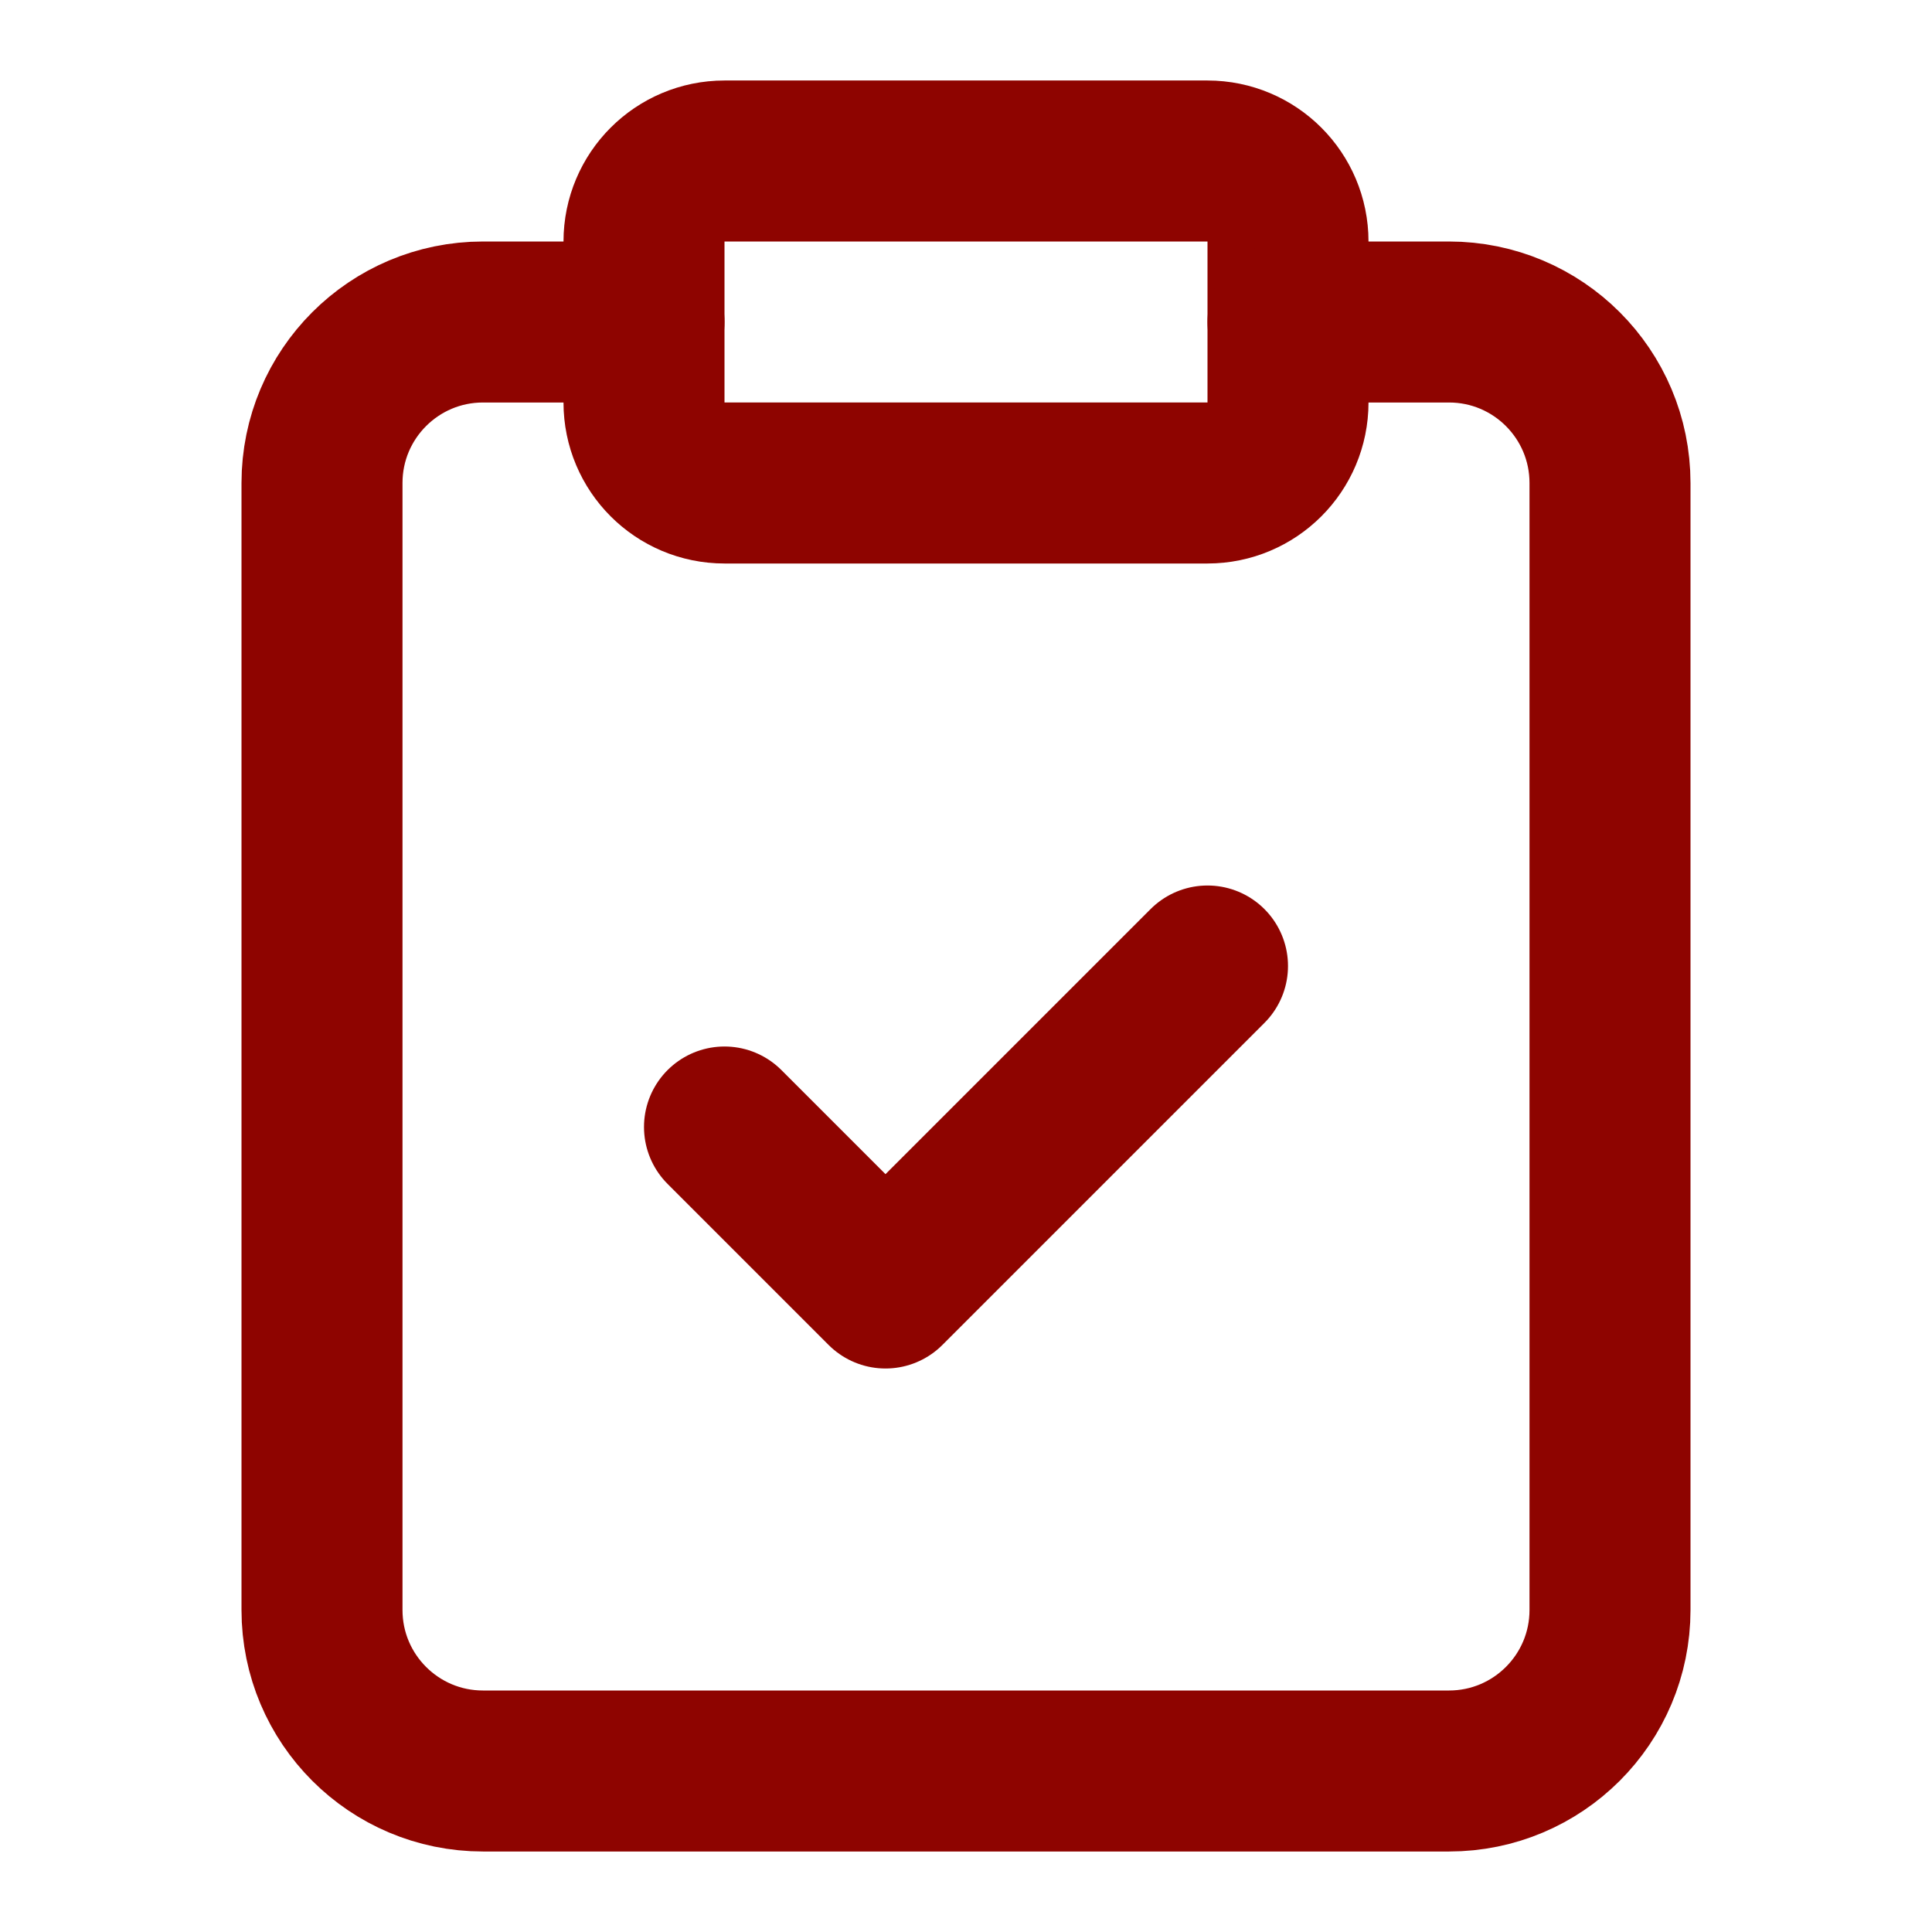
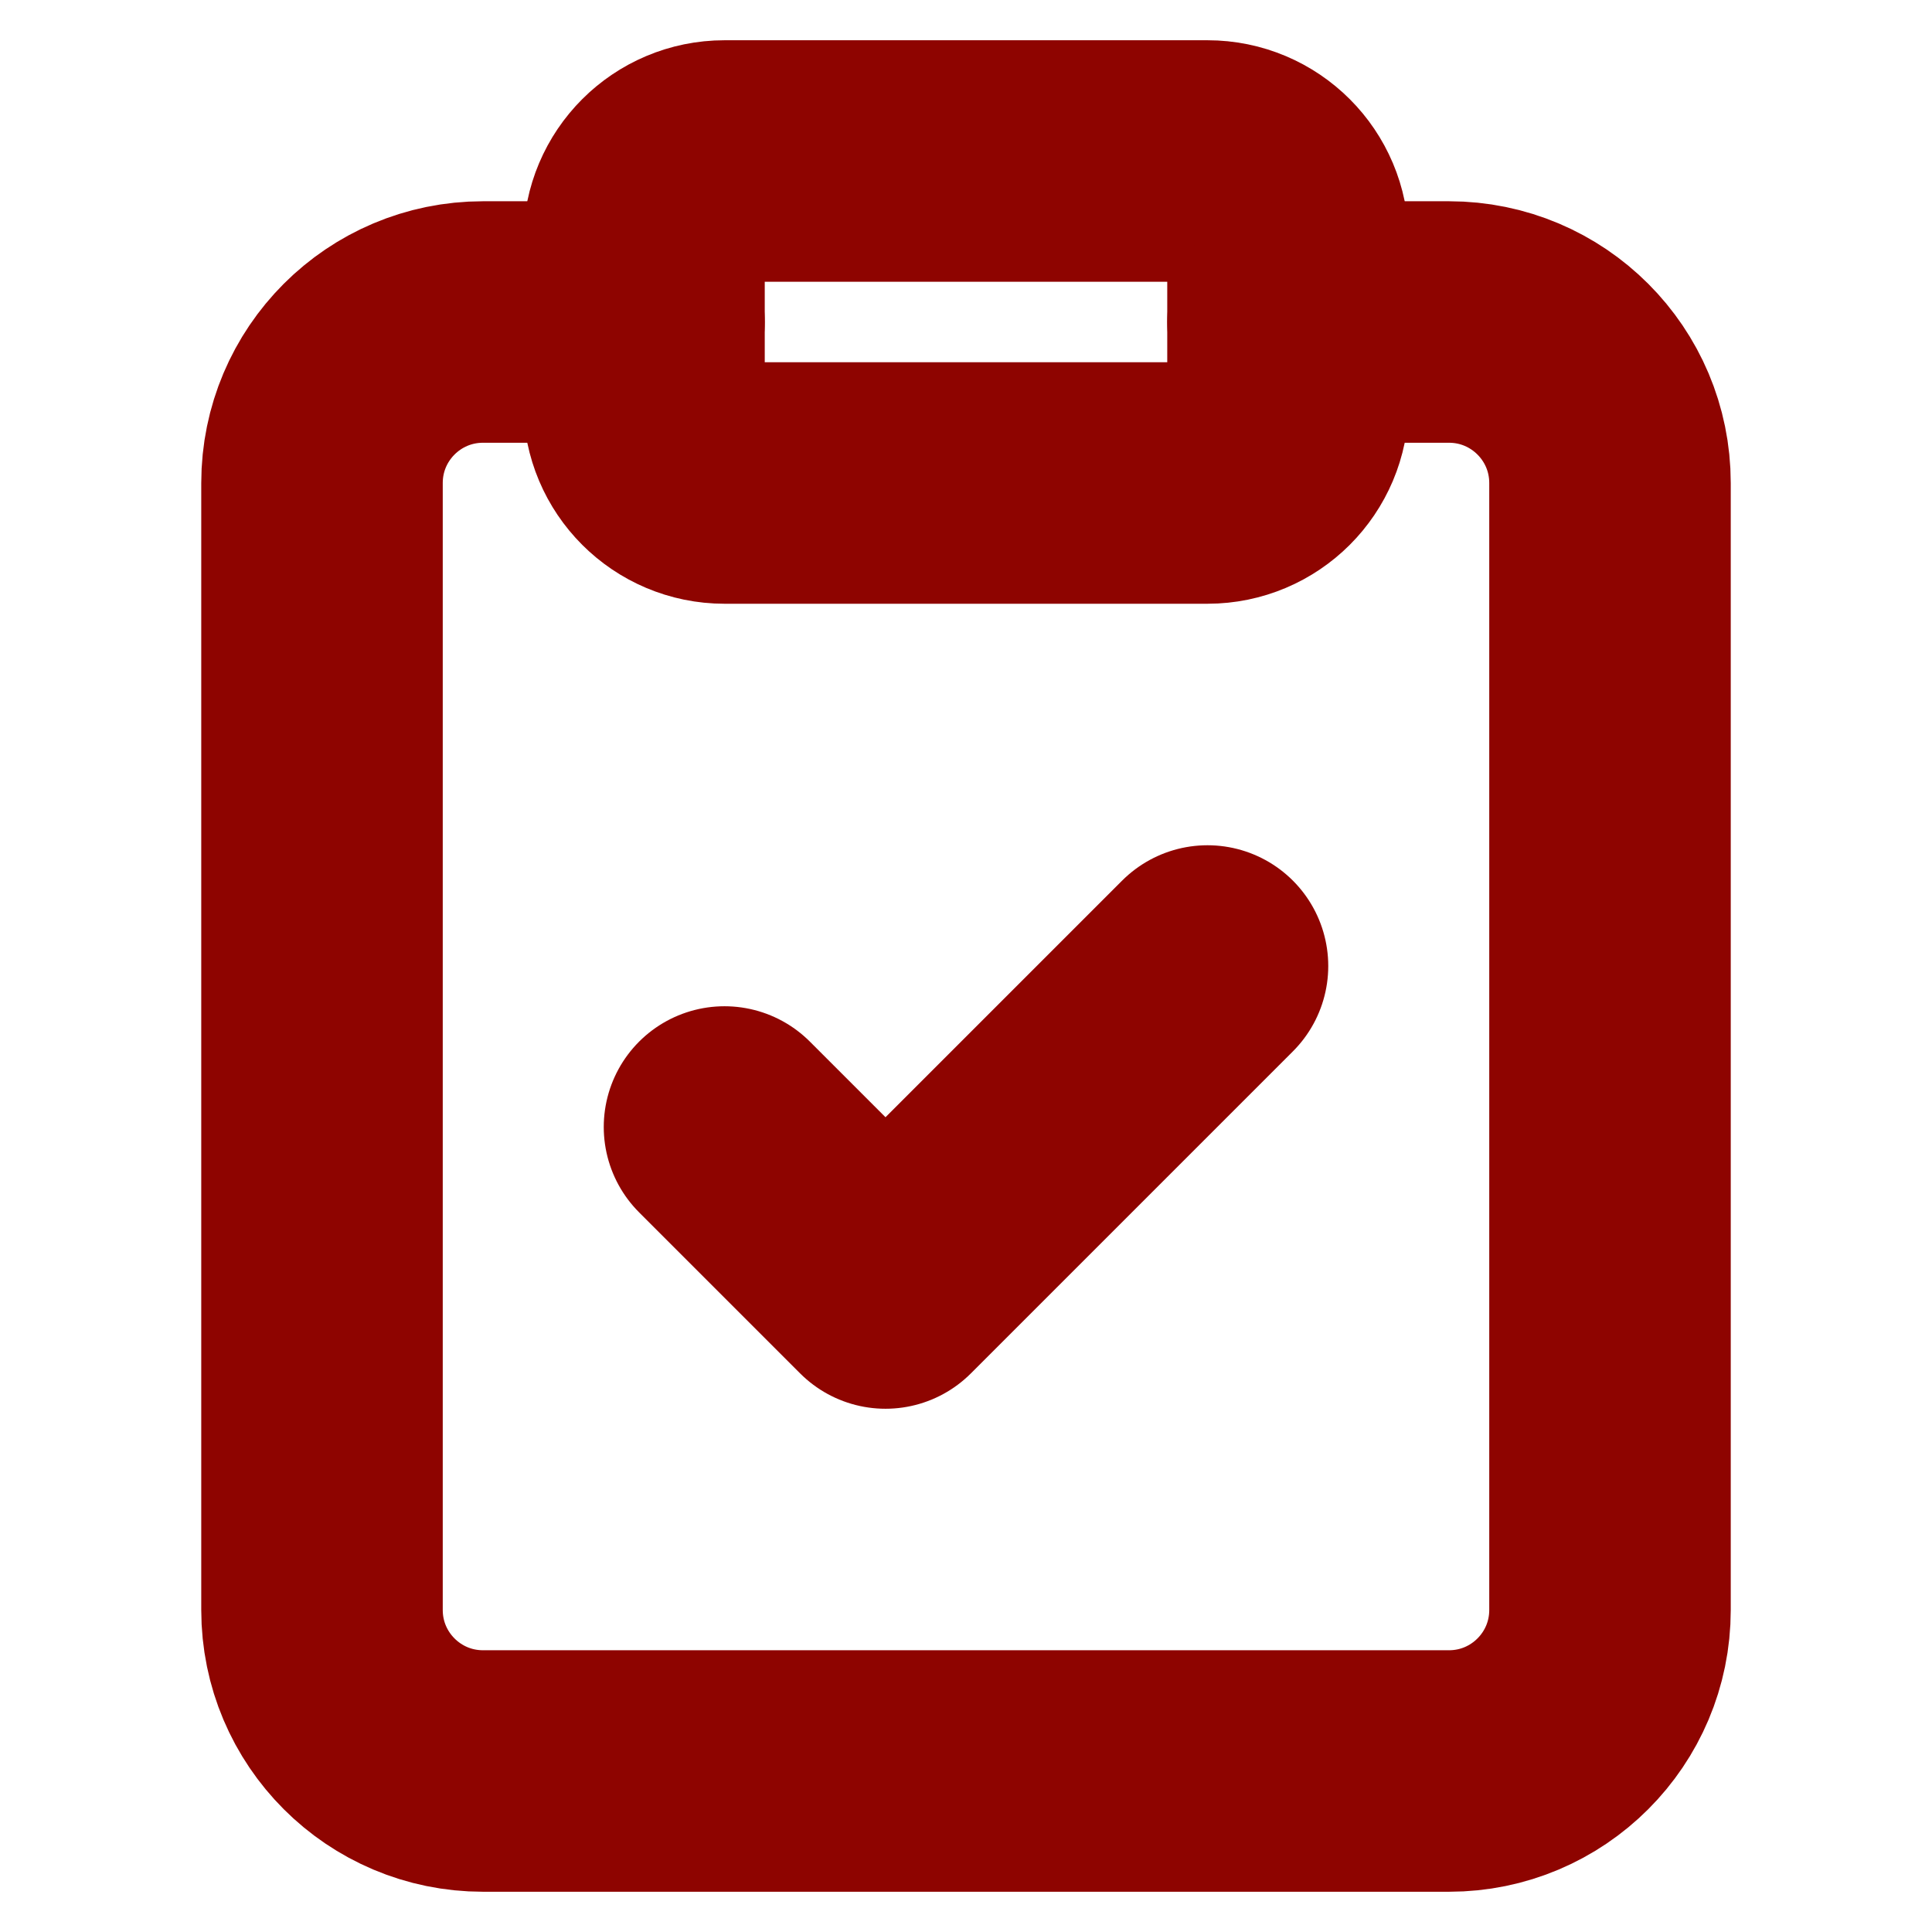
- <svg xmlns="http://www.w3.org/2000/svg" width="24" height="24" viewBox="0 0 24 24" fill="none" stroke="#8e0400" stroke-width="2" stroke-linecap="round" stroke-linejoin="round" class="lucide lucide-clipboard-check-icon lucide-clipboard-check">
+ <svg xmlns="http://www.w3.org/2000/svg" width="108" height="108" viewBox="0 0 24 24" fill="none" stroke="#8e0400" stroke-width="3" stroke-linecap="round" stroke-linejoin="round" class="lucide lucide-clipboard-check-icon lucide-clipboard-check">
  <rect width="8" height="4" x="8" y="2" rx="1" ry="1" />
  <path d="M16 4h2a2 2 0 0 1 2 2v14a2 2 0 0 1-2 2H6a2 2 0 0 1-2-2V6a2 2 0 0 1 2-2h2" />
  <path d="m9 14 2 2 4-4" />
</svg>
